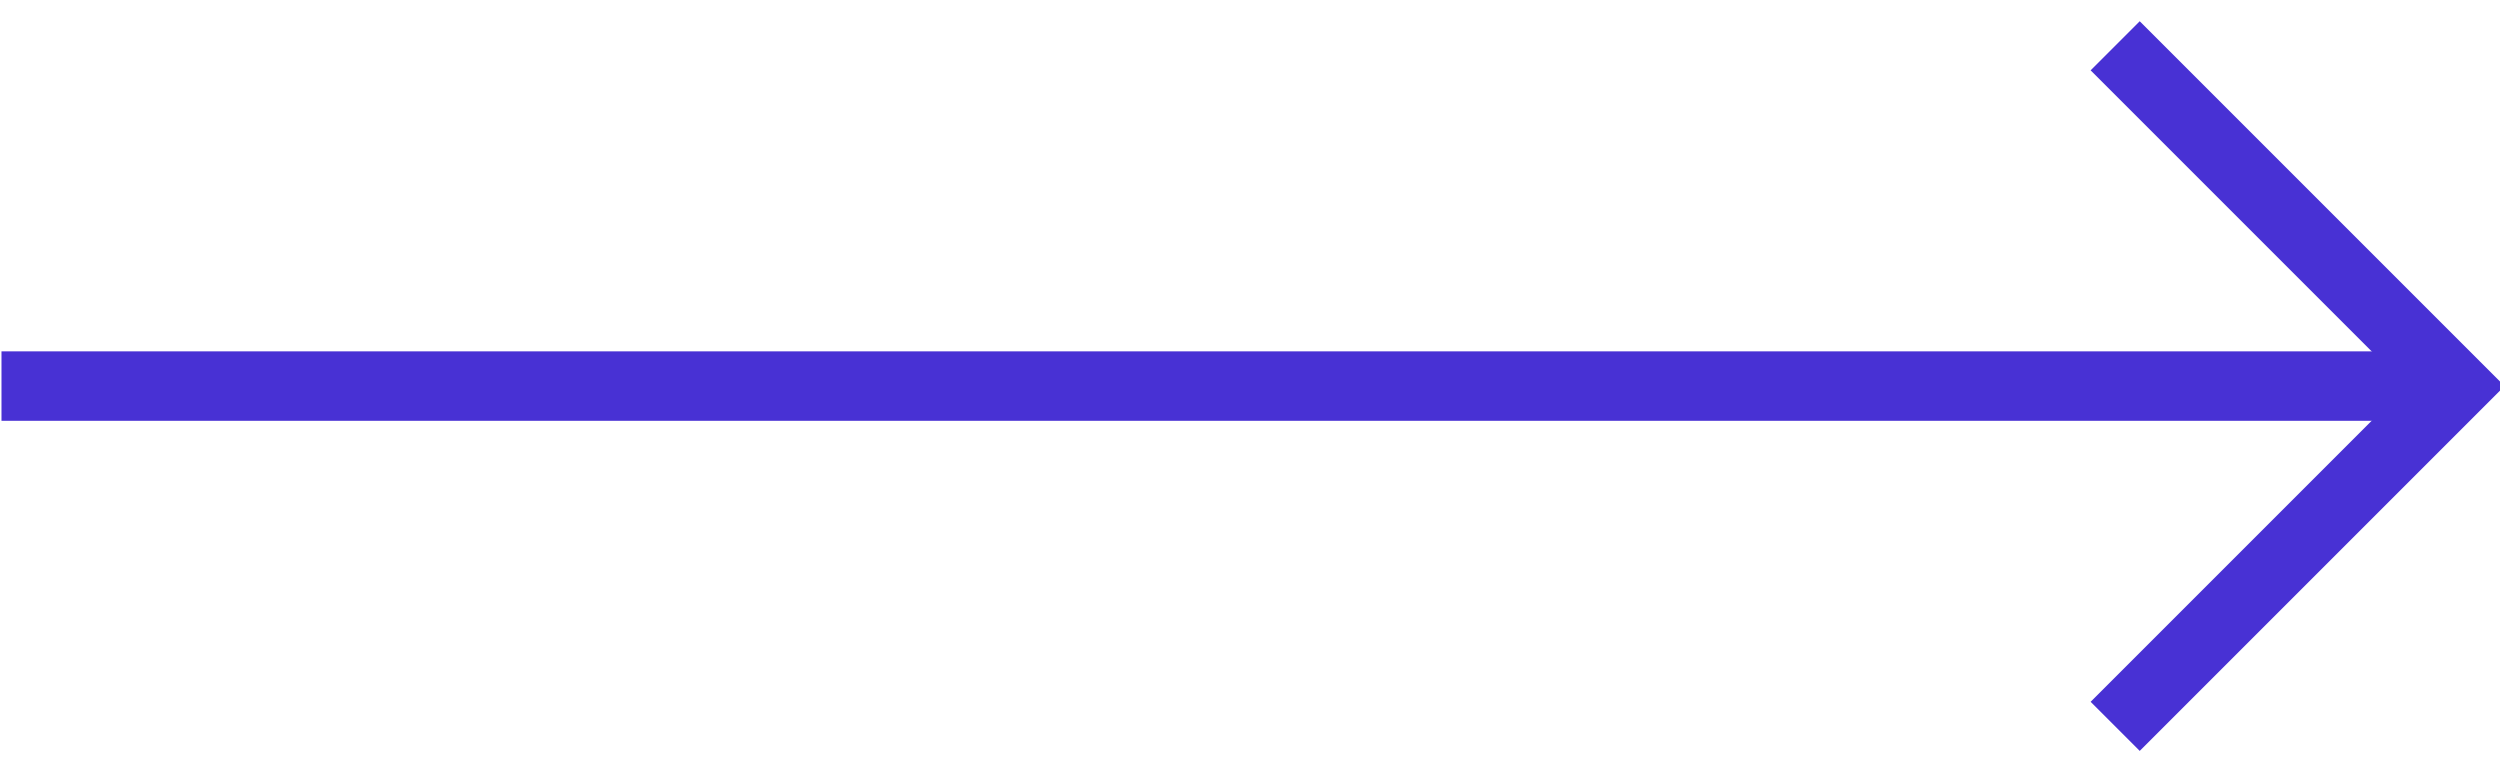
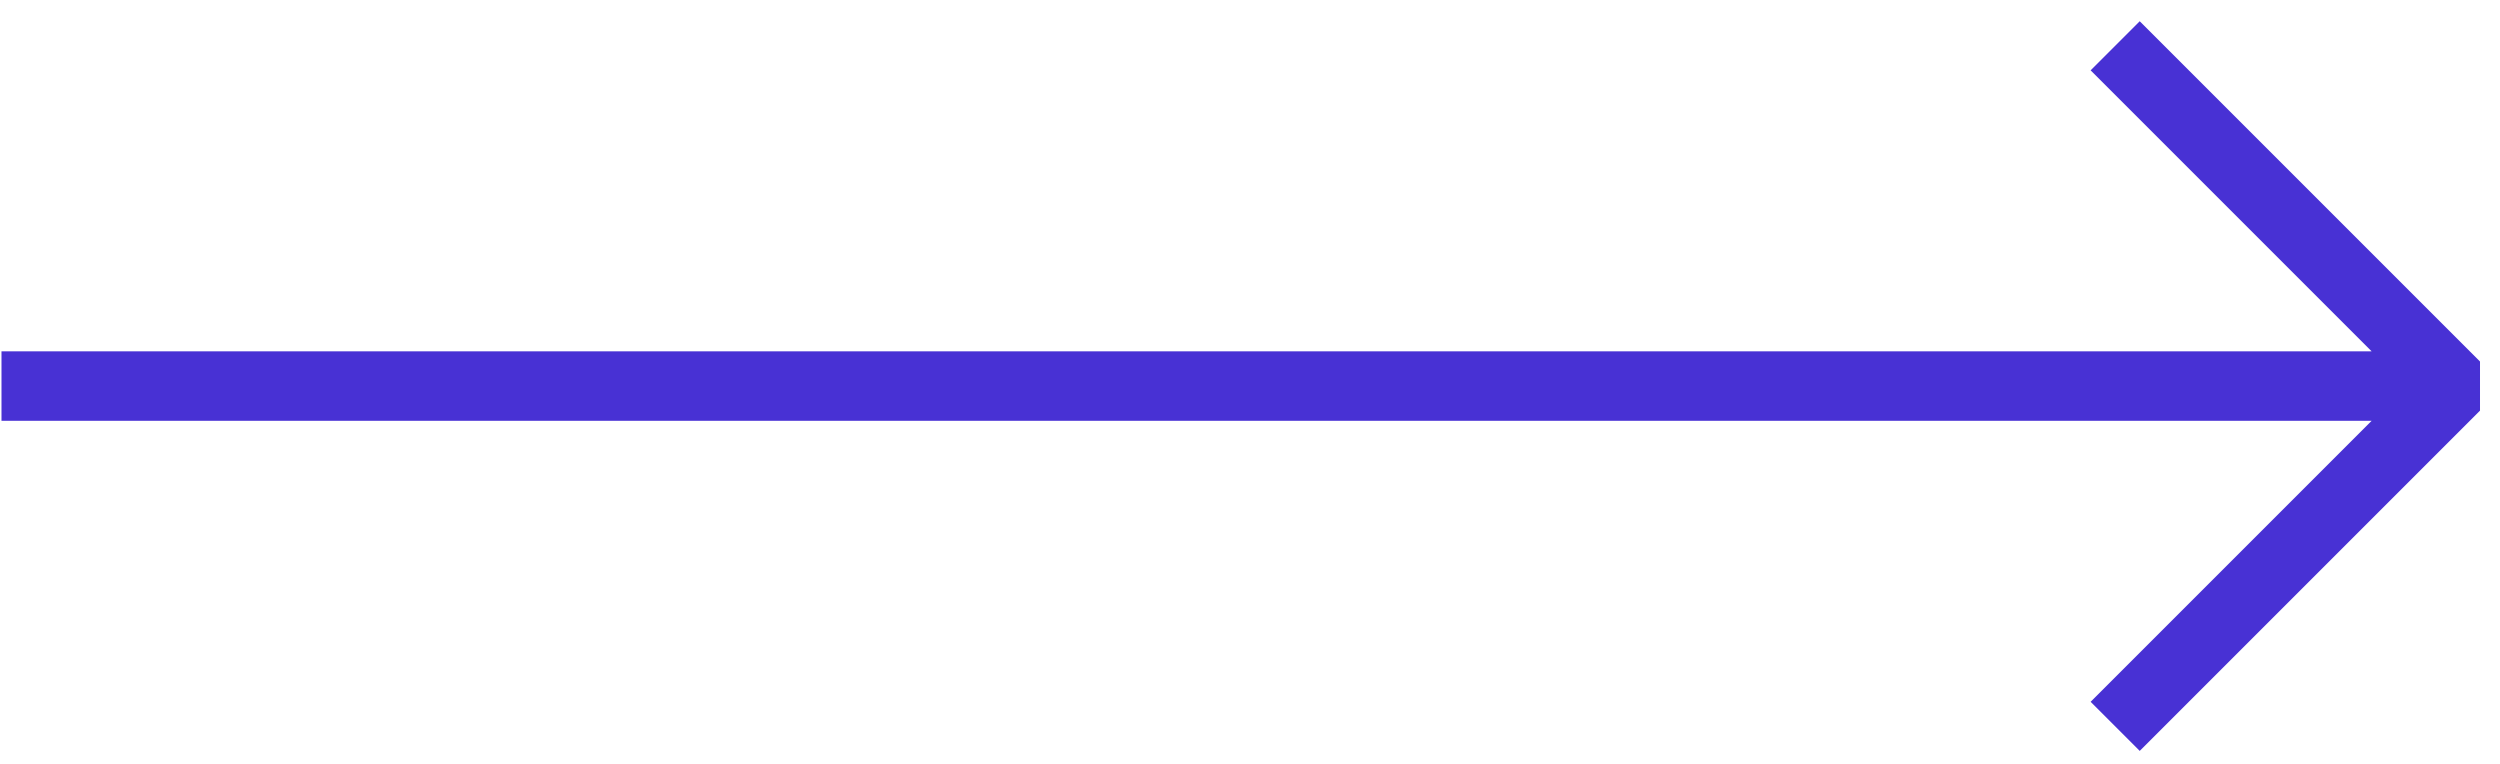
<svg xmlns="http://www.w3.org/2000/svg" width="72" height="22" viewBox="0 0 72 22">
-   <g>
-     <g>
-       <path fill="none" stroke="#4831d4" stroke-miterlimit="50" stroke-width="2" d="M.043 11.119h70.714" />
-     </g>
-     <g>
-       <path fill="none" stroke="#4831d4" stroke-miterlimit="50" stroke-width="2" d="M60.917 1.319v0l9.8 9.8v0l-9.8 9.8v0" />
-     </g>
-   </g>
+   <path fill="none" stroke="#4831d4" stroke-miterlimit="0" stroke-width="2" d="M.043 11.119h70.714M60.917 1.319l9.8 9.8-9.8 9.8" />
</svg>
